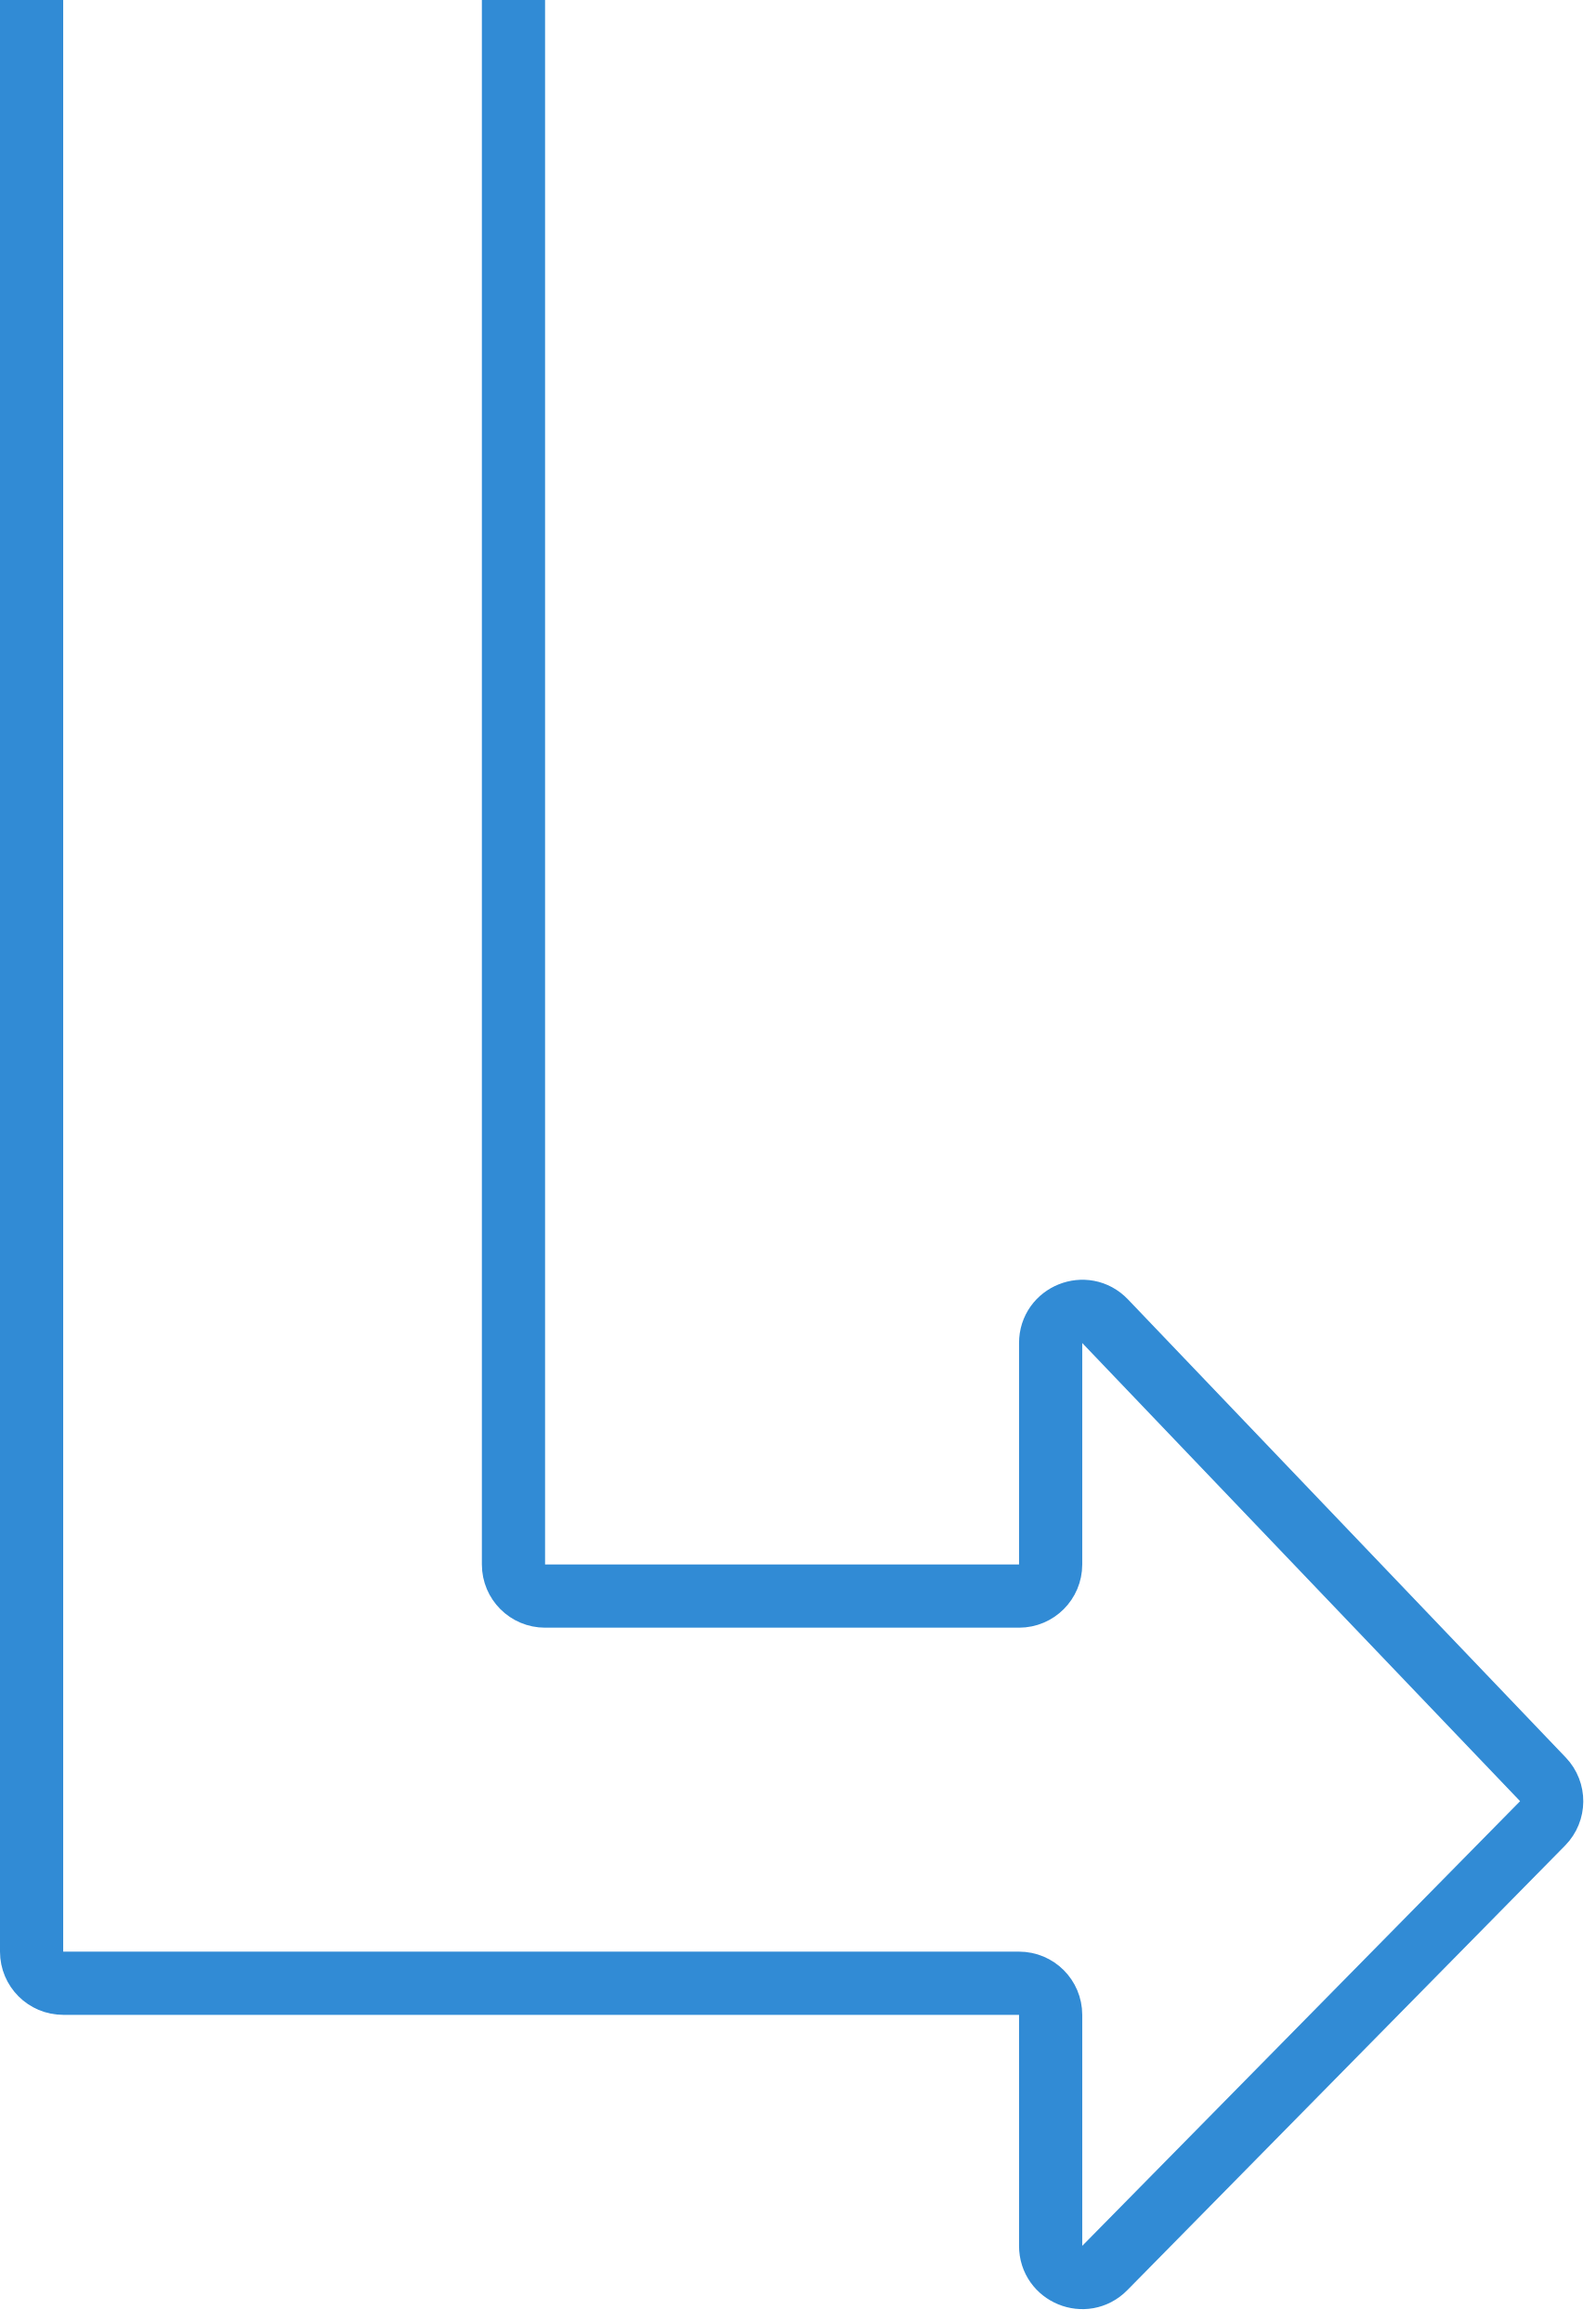
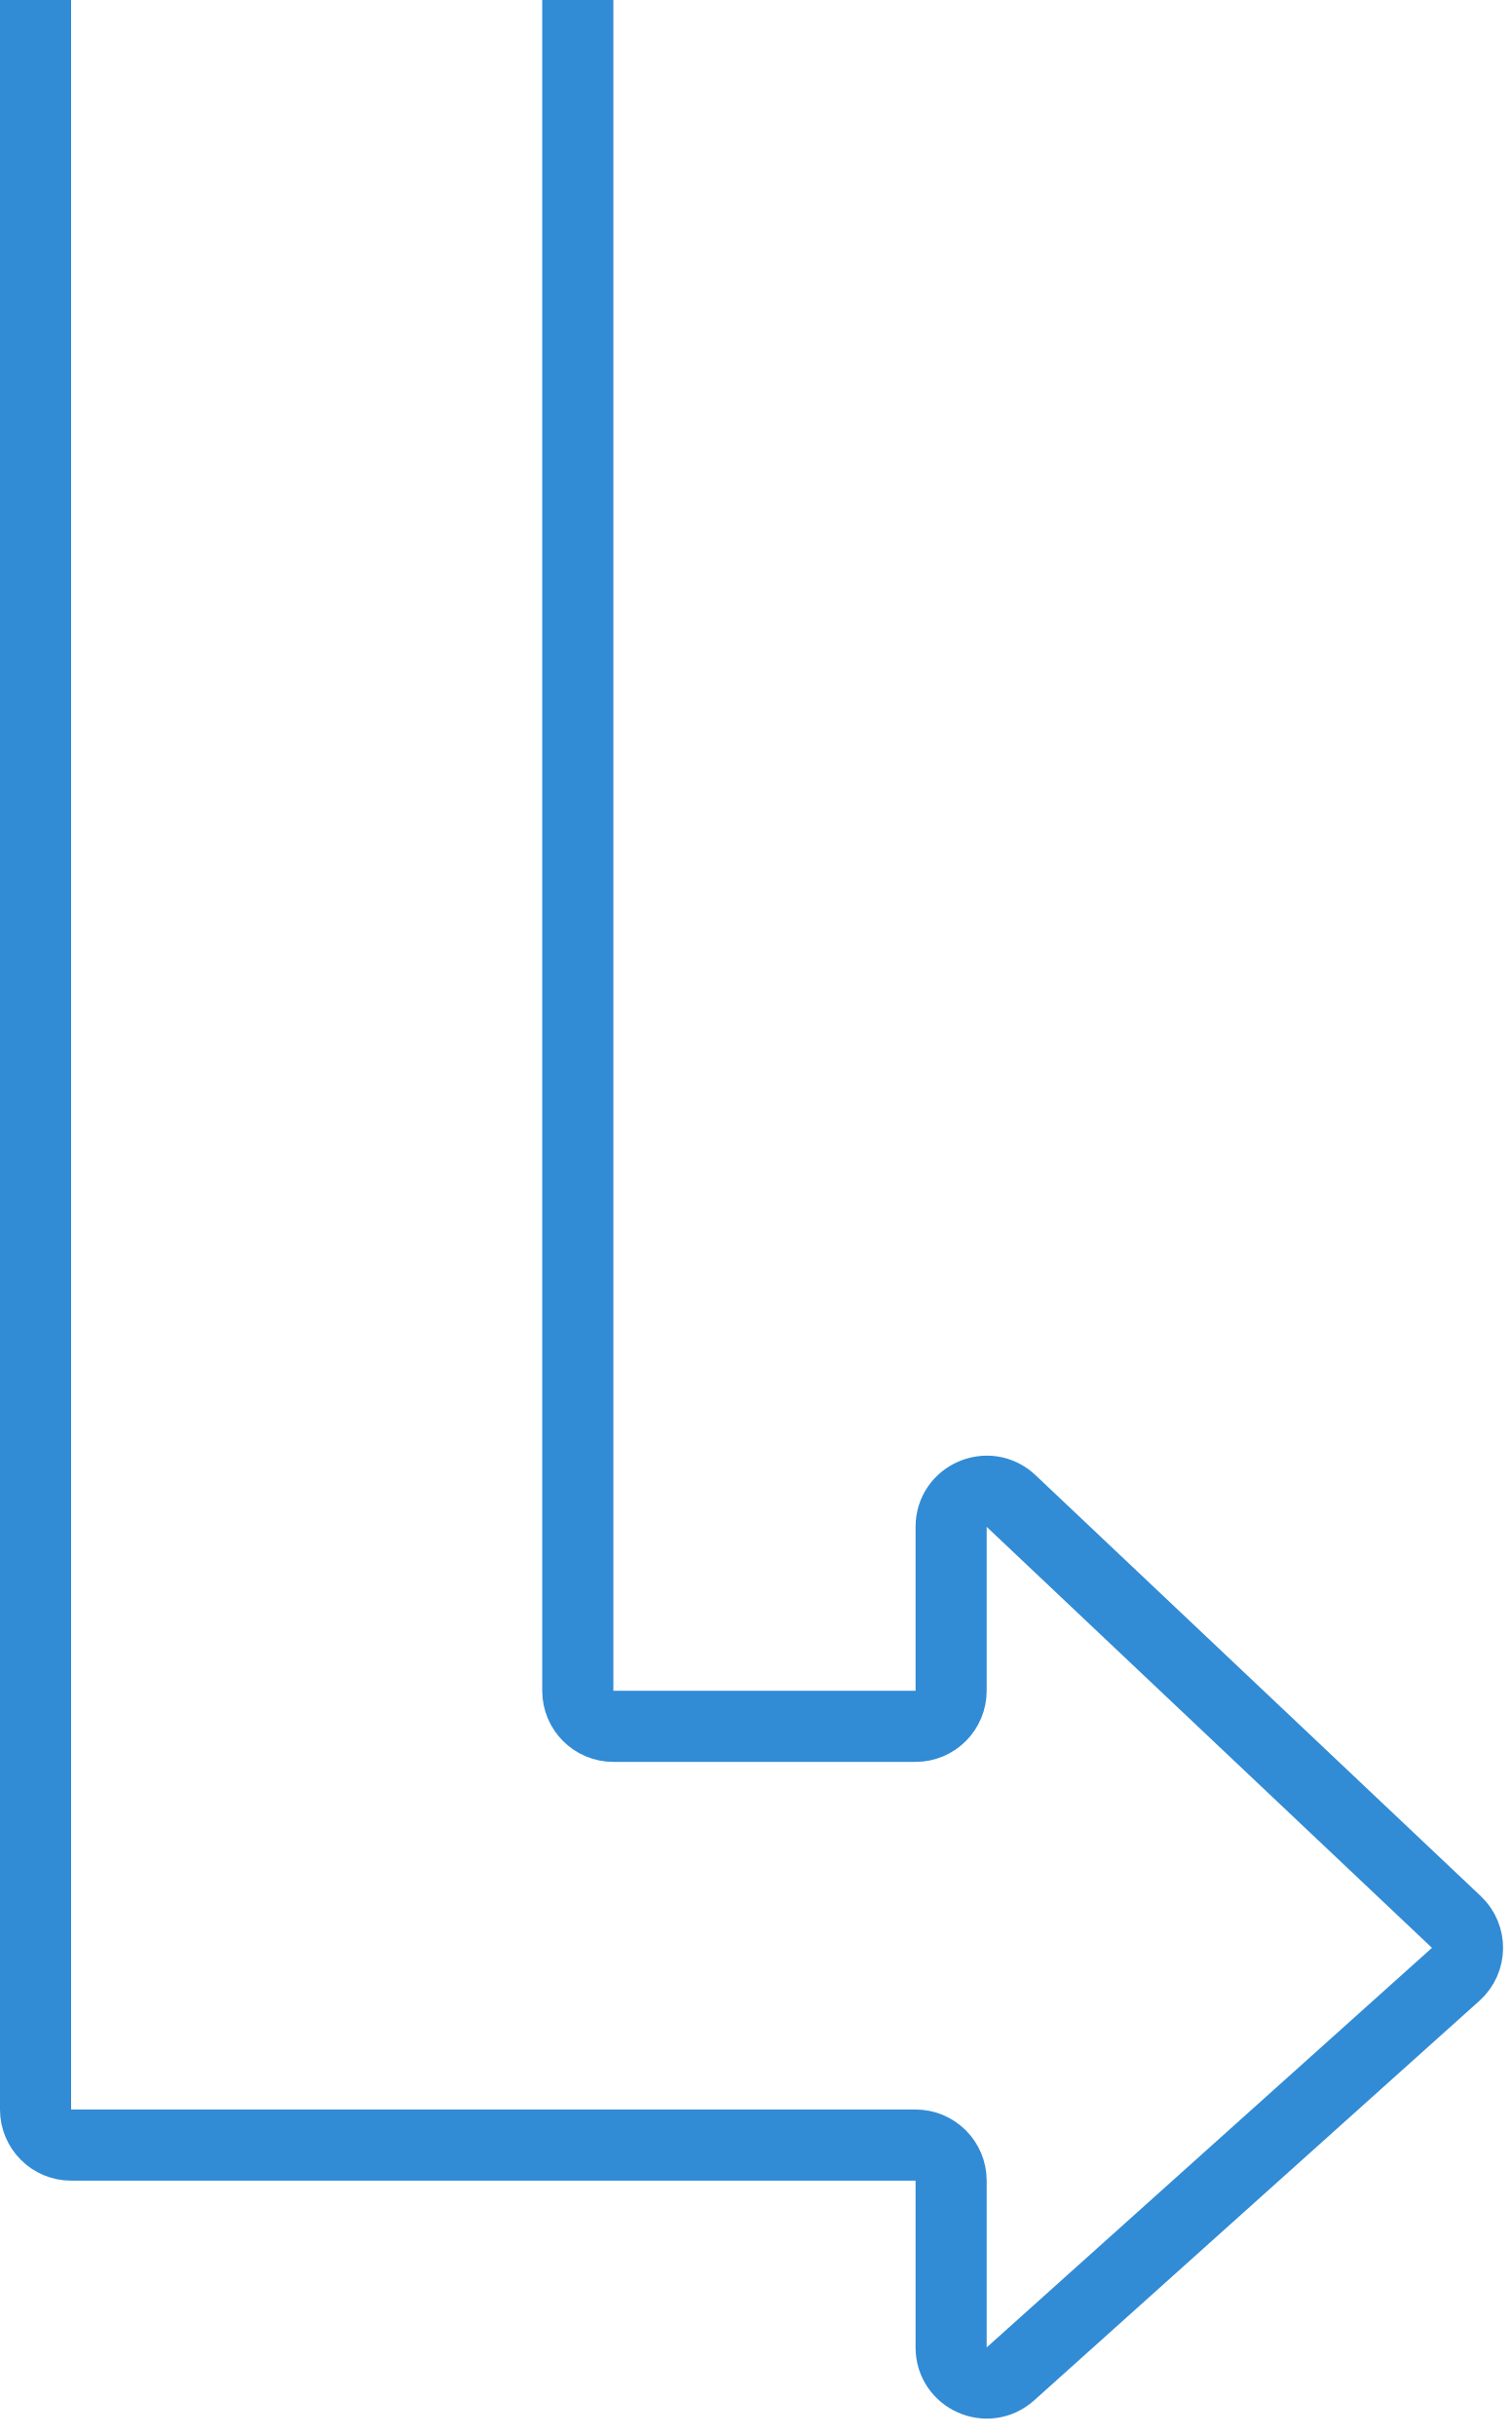
- <svg xmlns="http://www.w3.org/2000/svg" width="101" height="147" viewBox="0 0 101 147" fill="none">
-   <path d="M32.5 0V99C32.5 100.105 33.395 101 34.5 101H64.5C65.605 101 66.5 100.105 66.5 99V84.987C66.5 83.183 68.7 82.301 69.946 83.605L97.659 112.597C98.406 113.379 98.397 114.612 97.638 115.383L69.925 143.522C68.669 144.797 66.5 143.908 66.5 142.119V127.5C66.5 126.395 65.605 125.5 64.5 125.5H32.5H4C2.895 125.5 2 124.605 2 123.5V0" stroke="#318BD5" stroke-width="4" />
+ <svg xmlns="http://www.w3.org/2000/svg" width="85" height="137" viewBox="0 0 85 137" fill="none">
+   <path d="M32.5 0V95.088C32.5 96.193 33.395 97.088 34.5 97.088H51.5C52.605 97.088 53.5 96.193 53.5 95.088V85.87C53.5 84.115 55.599 83.211 56.874 84.416L81.922 108.093C82.772 108.896 82.754 110.254 81.883 111.035L56.836 133.507C55.548 134.663 53.5 133.749 53.5 132.019V122.639C53.5 121.535 52.605 120.639 51.5 120.639H32.5H4C2.895 120.639 2 119.744 2 118.639V0" stroke="#318BD5" stroke-width="4" />
</svg>
